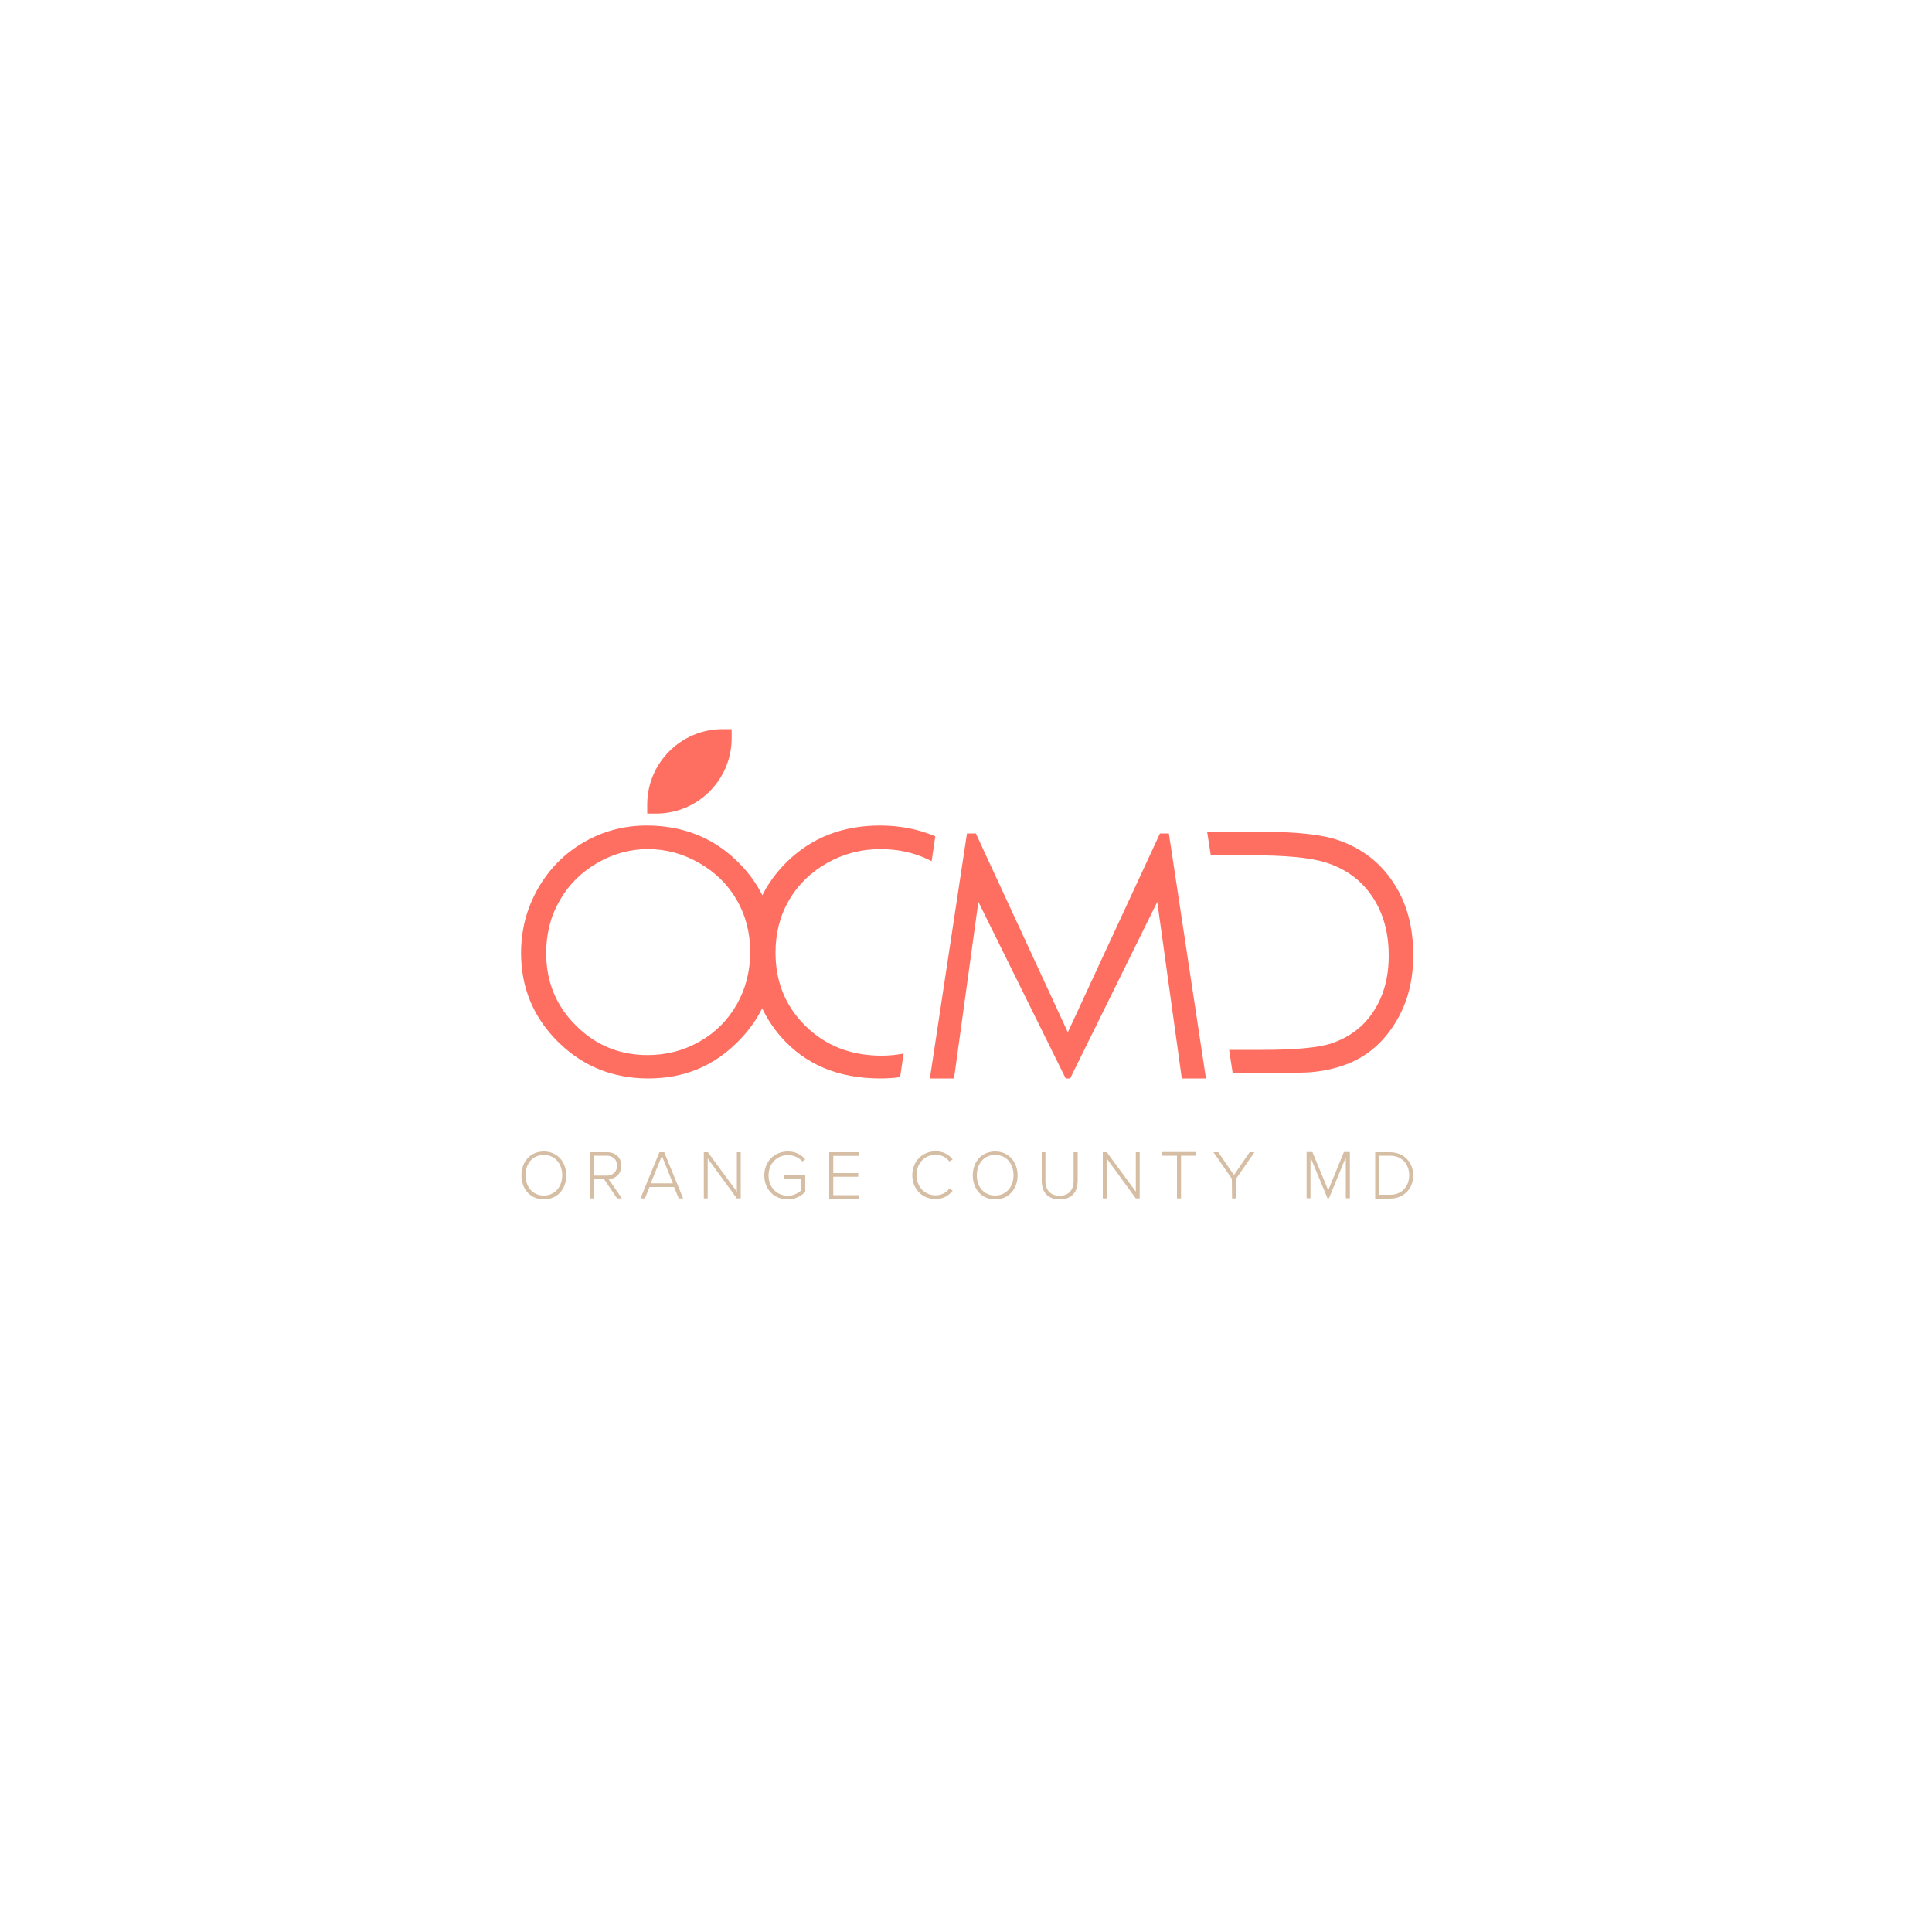
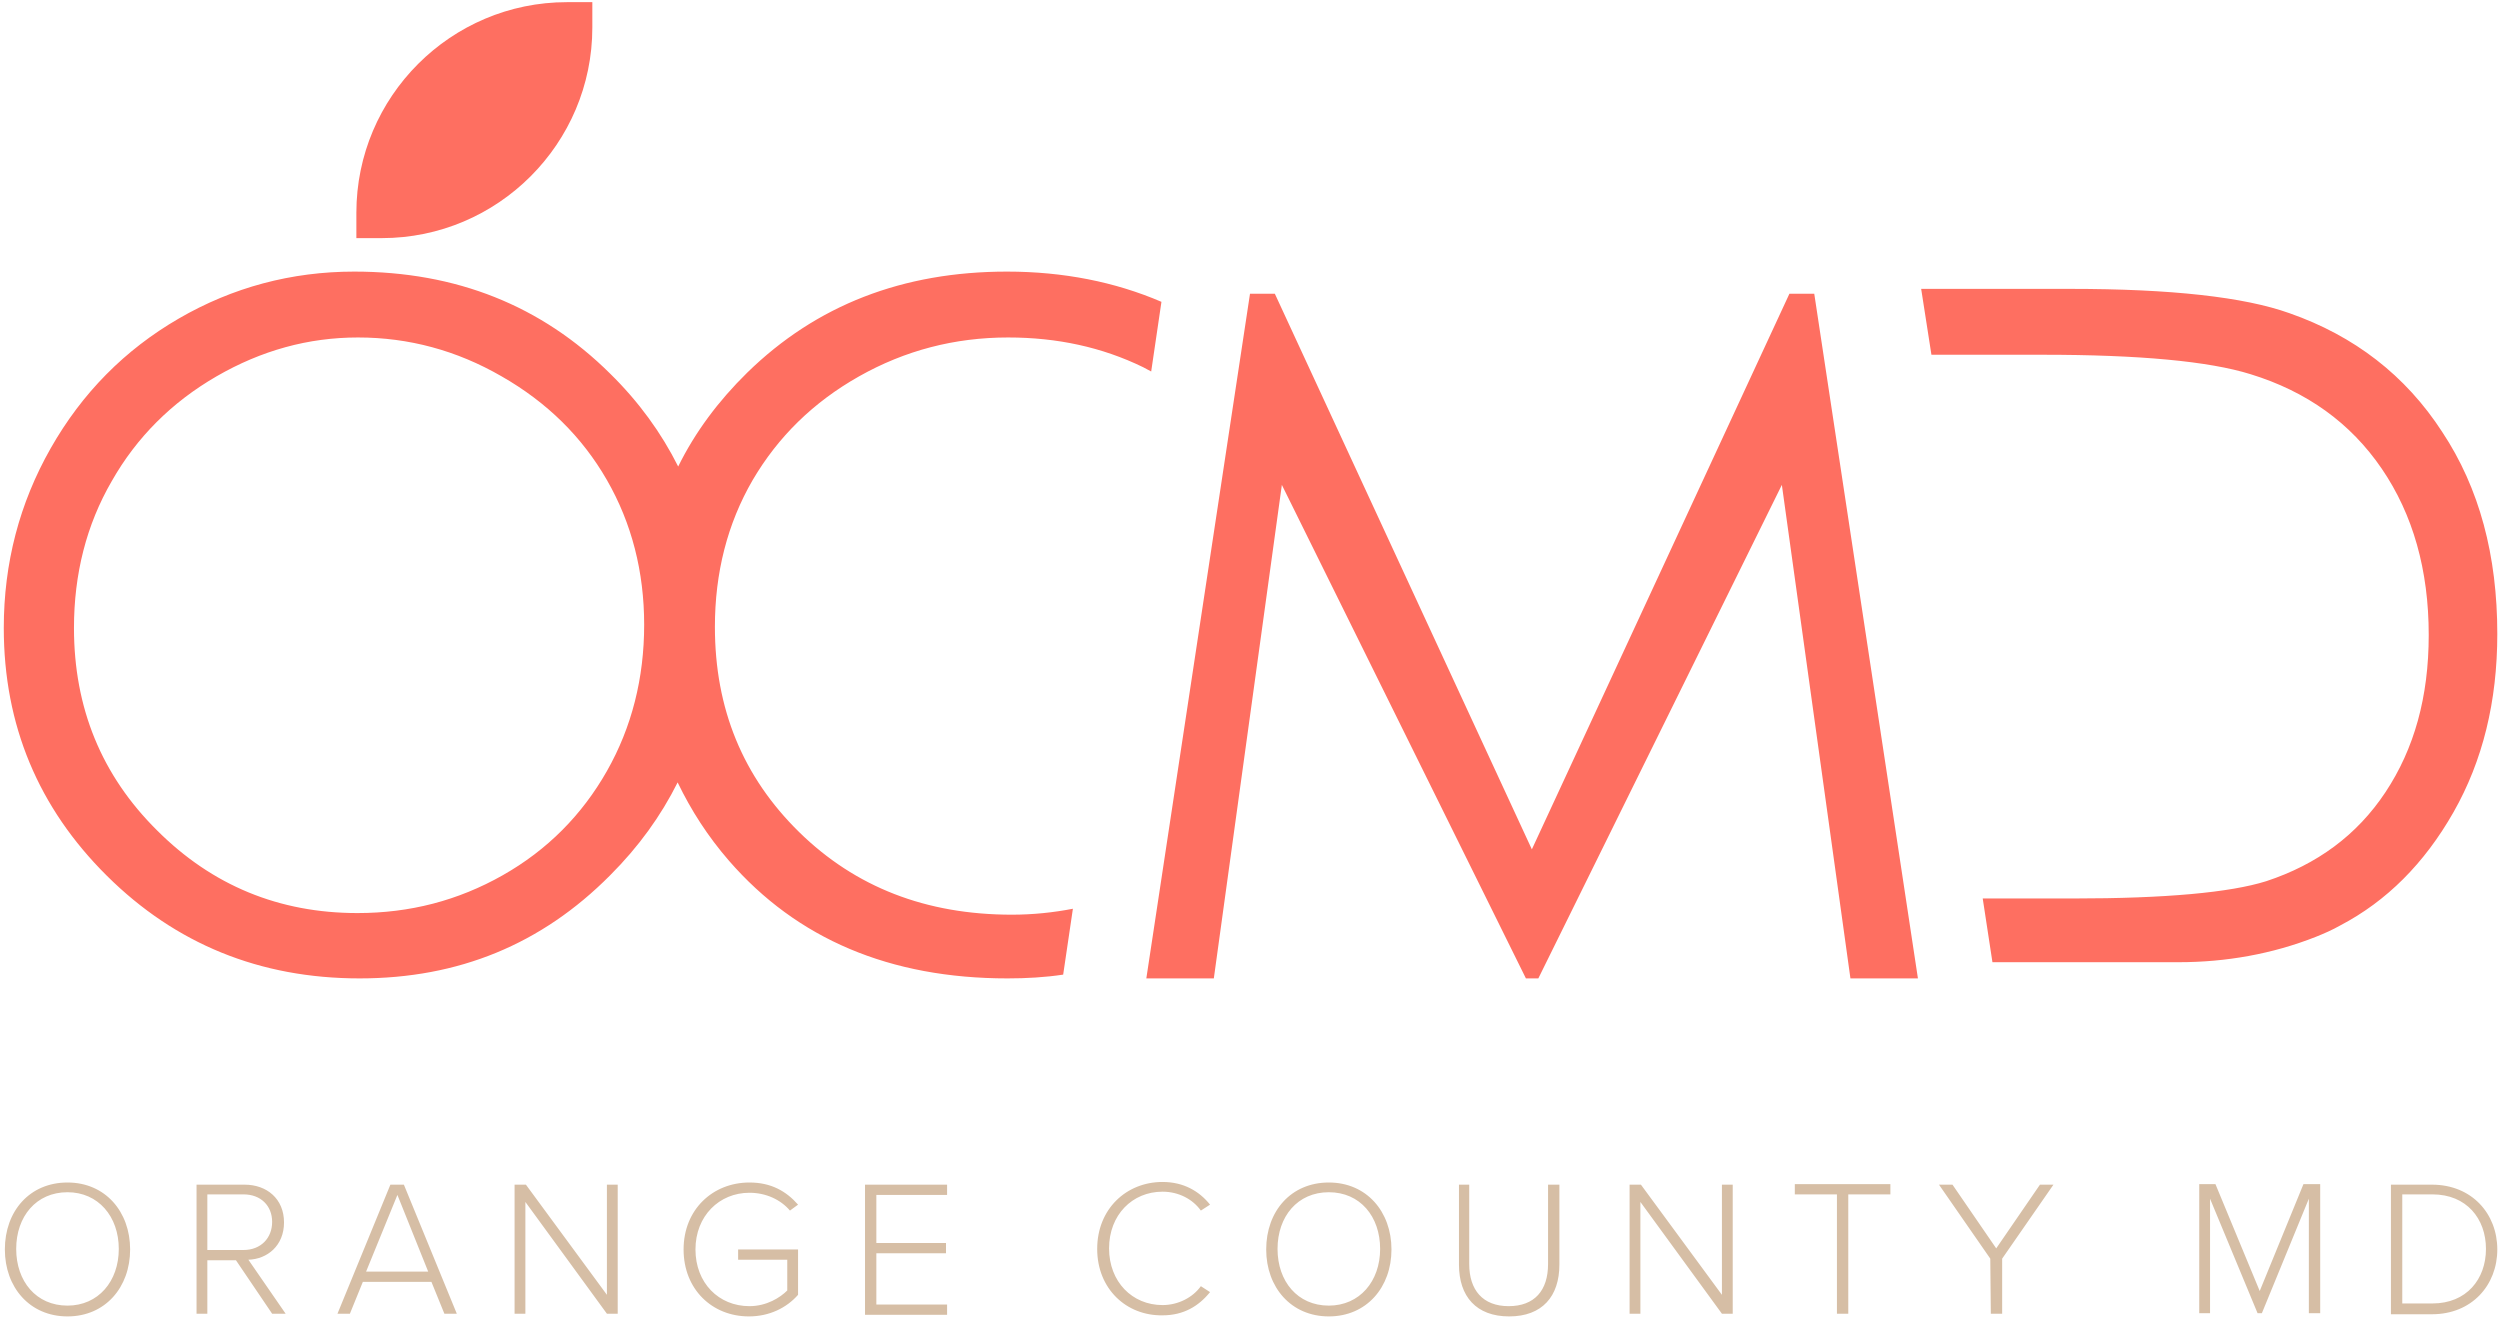
- <svg xmlns="http://www.w3.org/2000/svg" viewBox="0 0 1000 1000">
-   <path d="M281.5 596c7 0 11.6 5.4 11.6 12.4s-4.6 12.4-11.6 12.4-11.6-5.4-11.6-12.4c0-7.1 4.6-12.4 11.6-12.4zm0 1.8c-5.8 0-9.5 4.5-9.5 10.5s3.7 10.5 9.5 10.5c5.7 0 9.5-4.5 9.5-10.5s-3.8-10.5-9.5-10.5zm31.2 12.6h-5.3v9.9h-2v-23.9h8.9c4.1 0 7.3 2.6 7.3 7 0 4.3-3.1 6.8-6.6 6.9l6.9 10h-2.5l-6.7-9.9zm1.4-12.2h-6.7v10.3h6.7c3.2 0 5.3-2.2 5.3-5.2s-2.1-5.1-5.3-5.1zm34.8 16.2h-12.7l-2.4 5.9h-2.3l9.8-23.9h2.5l9.8 23.9h-2.3l-2.4-5.9zm-12.1-1.9h11.5l-5.7-14.2-5.8 14.2zm29.5-12.9v20.7h-2v-23.9h2.1l15 20.4v-20.4h2v23.9h-2l-15.1-20.7zm41.5-3.6c4 0 6.8 1.6 9 4.1l-1.5 1.1c-1.7-2-4.4-3.3-7.5-3.3-5.6 0-10 4.3-10 10.5s4.3 10.5 10 10.5c3.2 0 5.7-1.6 7-2.9v-5.7h-9.1v-1.9h11.1v8.4c-2.1 2.4-5.3 4-9.1 4-6.8 0-12.1-5-12.1-12.4S401 596 407.8 596zm21.4.4h15.2v1.9h-13.1v8.9h12.9v1.9h-12.9v9.5h13.1v1.9h-15.2v-24.1zm43 11.9c0-7.4 5.4-12.4 12.1-12.4 3.9 0 6.8 1.7 8.8 4.2l-1.7 1.1c-1.5-2.1-4.1-3.5-7.1-3.5-5.6 0-9.9 4.3-9.9 10.5s4.3 10.5 9.9 10.5c2.9 0 5.6-1.4 7.1-3.5l1.7 1.1c-2.1 2.6-4.9 4.3-8.8 4.3-6.7.1-12.1-4.9-12.1-12.3zm42.9-12.3c7 0 11.6 5.4 11.6 12.4s-4.6 12.4-11.6 12.4-11.6-5.4-11.6-12.4c0-7.1 4.6-12.4 11.6-12.4zm0 1.8c-5.8 0-9.5 4.5-9.5 10.5s3.7 10.5 9.5 10.5c5.7 0 9.5-4.5 9.5-10.5s-3.7-10.5-9.5-10.5zm23.9-1.4h2.1v14.7c0 4.8 2.5 7.8 7.3 7.8s7.3-2.9 7.3-7.8v-14.7h2.1v14.8c0 5.9-3.2 9.6-9.3 9.6-6.1 0-9.3-3.7-9.3-9.6v-14.8zm33.8 3.2v20.7h-2v-23.9h2.1l15 20.4v-20.4h2v23.9h-2l-15.1-20.7zm36.4-1.4h-7.8v-1.9h17.7v1.9h-7.8v22.1h-2.1v-22.1zm28.4 11.9l-9.5-13.7h2.5l8.1 11.8 8.1-11.8h2.5l-9.5 13.7v10.2h-2.1l-.1-10.2zm59-11.1l-8.7 21.2h-.8l-8.8-21.2v21.2h-2v-23.9h3l8.2 19.8 8.1-19.8h3.1v23.9h-2.1V599zm15.2-2.6h7.6c7.4 0 12.1 5.4 12.1 12s-4.7 12-12.1 12h-7.6v-24zm7.7 22c6.3 0 9.9-4.5 9.9-10.1s-3.6-10.1-9.9-10.1h-5.6v20.2h5.6z" fill="#d6bea5" />
-   <path d="M378.7 382.1v-4.7H374c-21.5 0-39 17.5-39 39v4.7h4.7c21.5 0 39-17.5 39-39zM721.3 457c-6.8-10.5-16.3-17.8-28.3-22-8.4-3-21.9-4.5-40.6-4.5h-27.6l1.9 12.2h20.6c17.9 0 30.8 1.2 38.5 3.6 10.4 3.2 18.5 9 24.3 17.5s8.7 18.8 8.7 30.8c0 11.5-2.7 21.1-8 29.1s-12.7 13.4-22.1 16.5c-6.7 2.1-18.6 3.2-35.8 3.2h-16.7l1.8 11.8h34.5c8.7 0 17.3-1.5 25.4-4.7 1.5-.6 3.1-1.3 4.5-2.1 8.6-4.5 15.6-11.5 21-21s8.1-20.5 8.1-33c0-14.5-3.3-27-10.2-37.4zm-120.9-25.6l-47.7 102.9-47.6-102.9h-4.6l-19.2 126.8h12.5l12.6-91.4 45.2 91.4h2.3l45.1-91.4 12.7 91.4h12.5L605 431.4zm-172.3 15.3c8.5-4.8 17.7-7.2 27.6-7.2 9.1 0 17.4 1.8 25 5.5.5.3 1 .5 1.5.8l1.9-12.9c-8.6-3.7-18.2-5.6-28.6-5.6-19.3 0-35.3 6.2-48.1 18.7-5.4 5.3-9.7 11.1-12.8 17.4-3.1-6.2-7.3-12-12.6-17.2-12.7-12.6-28.5-18.9-47.4-18.9-11.6 0-22.5 2.9-32.5 8.7-10 5.8-17.9 13.8-23.7 24-5.8 10.2-8.7 21.3-8.7 33.3 0 18 6.4 33.3 19.1 45.9s28.3 19 46.8 19c18.3 0 33.7-6.3 46.4-19.1 5.3-5.3 9.4-11 12.5-17.2 2.5 5.2 5.6 10 9.5 14.5 12.6 14.5 29.8 21.8 51.6 21.8 3.5 0 7-.2 10.3-.7l1.8-12.2c-3.6.7-7.4 1.1-11.3 1.1-15.9 0-29-5.1-39.4-15.3s-15.6-22.8-15.6-38c0-10 2.3-19.1 7-27.2 4.7-8 11.2-14.4 19.7-19.2zm-46.7 73.1c-4.6 8.1-11 14.6-19.3 19.3s-17.2 7-26.9 7c-14.5 0-26.9-5.1-37.1-15.3-10.3-10.2-15.4-22.7-15.4-37.5 0-10 2.3-19.1 7-27.2 4.6-8.1 11.1-14.6 19.4-19.4 8.3-4.8 17-7.2 26.2-7.2 9.4 0 18.3 2.4 26.6 7.2 8.4 4.8 14.9 11.2 19.5 19.2s6.9 17 6.9 26.8c0 9.9-2.3 19-6.9 27.1z" fill="#fe6f61" />
+ <svg xmlns="http://www.w3.org/2000/svg" width="463" height="244" fill="none">
+   <path d="M12.5 219c7 0 11.6 5.4 11.6 12.4s-4.6 12.4-11.6 12.4S.9 238.4.9 231.4c0-7.1 4.6-12.4 11.6-12.4zm0 1.8c-5.8 0-9.5 4.5-9.5 10.5s3.7 10.5 9.5 10.5c5.7 0 9.5-4.5 9.5-10.5s-3.8-10.5-9.5-10.5zm31.2 12.6h-5.3v9.9h-2v-23.9h8.9c4.1 0 7.3 2.6 7.3 7 0 4.3-3.1 6.8-6.6 6.9l6.9 10h-2.5l-6.7-9.9zm1.4-12.2h-6.7v10.3h6.7c3.2 0 5.3-2.2 5.3-5.2s-2.1-5.1-5.3-5.1zm34.8 16.2H67.2l-2.4 5.9h-2.3l9.8-23.9h2.5l9.8 23.9h-2.3l-2.4-5.9zm-12.1-1.9h11.5l-5.7-14.2-5.8 14.2zm29.5-12.9v20.7h-2v-23.9h2.1l15 20.4v-20.4h2v23.9h-2l-15.1-20.7zm41.5-3.6c4 0 6.8 1.6 9 4.1l-1.5 1.1c-1.7-2-4.4-3.3-7.5-3.3-5.6 0-10 4.3-10 10.5s4.3 10.5 10 10.5c3.2 0 5.7-1.6 7-2.9v-5.7h-9.1v-1.9h11.1v8.4c-2.1 2.4-5.3 4-9.1 4-6.8 0-12.1-5-12.1-12.4S132 219 138.8 219zm21.4.4h15.2v1.9h-13.1v8.9h12.9v1.9h-12.9v9.5h13.1v1.9h-15.2v-24.1zm43 11.9c0-7.4 5.4-12.4 12.1-12.4 3.9 0 6.8 1.7 8.8 4.2l-1.7 1.1c-1.5-2.1-4.1-3.5-7.1-3.5-5.6 0-9.9 4.3-9.9 10.5s4.3 10.5 9.9 10.5c2.9 0 5.6-1.4 7.1-3.5l1.7 1.1c-2.1 2.6-4.9 4.3-8.8 4.3-6.7.1-12.1-4.9-12.1-12.3zm42.9-12.3c7 0 11.6 5.4 11.6 12.4s-4.6 12.4-11.6 12.4-11.6-5.4-11.6-12.4c0-7.1 4.6-12.4 11.6-12.4zm0 1.8c-5.8 0-9.5 4.5-9.5 10.5s3.7 10.5 9.5 10.5c5.7 0 9.5-4.5 9.5-10.5s-3.7-10.5-9.5-10.5zm23.9-1.4h2.1v14.7c0 4.8 2.5 7.8 7.3 7.8s7.3-2.9 7.3-7.8v-14.7h2.1v14.8c0 5.9-3.2 9.6-9.3 9.6-6.1 0-9.3-3.7-9.3-9.6v-14.8h-.2zm33.8 3.2v20.7h-2v-23.9h2.1l15 20.4v-20.4h2v23.9h-2l-15.1-20.7zm36.4-1.4h-7.8v-1.9h17.7v1.9h-7.8v22.1h-2.1v-22.1zm28.4 11.9l-9.5-13.7h2.5l8.1 11.8 8.1-11.8h2.5l-9.5 13.7v10.2h-2.1l-.1-10.2zm59-11.1l-8.7 21.2h-.8l-8.8-21.2v21.2h-2v-23.9h3l8.2 19.8 8.1-19.8h3.1v23.9h-2.1V222zm15.2-2.6h7.6c7.4 0 12.1 5.4 12.1 12s-4.7 12-12.1 12h-7.6v-24zm7.7 22c6.3 0 9.9-4.5 9.9-10.1s-3.6-10.1-9.9-10.1h-5.6v20.2h5.6z" fill="#D6BEA5" />
+   <path d="M109.7 5.1V.4H105c-21.5 0-39 17.5-39 39v4.7h4.7c21.5 0 39-17.5 39-39zM452.3 80C445.5 69.5 436 62.2 424 58c-8.4-3-21.9-4.5-40.6-4.5h-27.6l1.9 12.2h20.6c17.9 0 30.8 1.2 38.5 3.6 10.4 3.2 18.5 9 24.3 17.5 5.8 8.5 8.7 18.8 8.7 30.8 0 11.5-2.7 21.1-8 29.1s-12.7 13.4-22.1 16.5c-6.7 2.1-18.6 3.2-35.8 3.2h-16.7l1.8 11.8h34.5c8.7 0 17.3-1.5 25.4-4.7 1.5-.6 3.1-1.3 4.5-2.1 8.6-4.5 15.6-11.5 21-21s8.1-20.5 8.1-33c0-14.5-3.3-27-10.2-37.4zM331.4 54.4l-47.7 102.9-47.6-102.9h-4.6l-19.2 126.8h12.5l12.6-91.4 45.2 91.4h2.3L330 89.8l12.7 91.4h12.5L336 54.4h-4.6zM159.1 69.7c8.5-4.8 17.7-7.2 27.6-7.2 9.1 0 17.4 1.8 25 5.5.5.3 1 .5 1.5.8l1.9-12.9c-8.6-3.7-18.2-5.6-28.6-5.6-19.3 0-35.3 6.2-48.1 18.7-5.4 5.3-9.7 11.1-12.8 17.4-3.1-6.2-7.3-12-12.6-17.2-12.7-12.6-28.5-18.9-47.4-18.9-11.6 0-22.5 2.9-32.5 8.7-10 5.8-17.9 13.8-23.7 24C3.6 93.2.7 104.3.7 116.3c0 18 6.4 33.3 19.1 45.9 12.7 12.6 28.3 19 46.8 19 18.3 0 33.7-6.3 46.4-19.1 5.3-5.3 9.4-11 12.5-17.2 2.5 5.2 5.6 10 9.5 14.5 12.6 14.5 29.8 21.8 51.6 21.8 3.5 0 7-.2 10.3-.7l1.8-12.2c-3.6.7-7.4 1.1-11.3 1.1-15.9 0-29-5.1-39.4-15.3-10.4-10.2-15.6-22.8-15.6-38 0-10 2.3-19.1 7-27.2 4.7-8 11.2-14.4 19.7-19.2zm-46.7 73.1c-4.6 8.1-11 14.6-19.3 19.3-8.3 4.7-17.2 7-26.9 7-14.5 0-26.9-5.1-37.1-15.3-10.3-10.2-15.4-22.7-15.4-37.5 0-10 2.3-19.1 7-27.2 4.6-8.1 11.1-14.6 19.4-19.4 8.3-4.8 17-7.2 26.2-7.2 9.4 0 18.3 2.4 26.6 7.2 8.4 4.8 14.9 11.2 19.5 19.2s6.9 17 6.9 26.8c0 9.9-2.3 19-6.9 27.1z" fill="#FE6F61" />
</svg>
